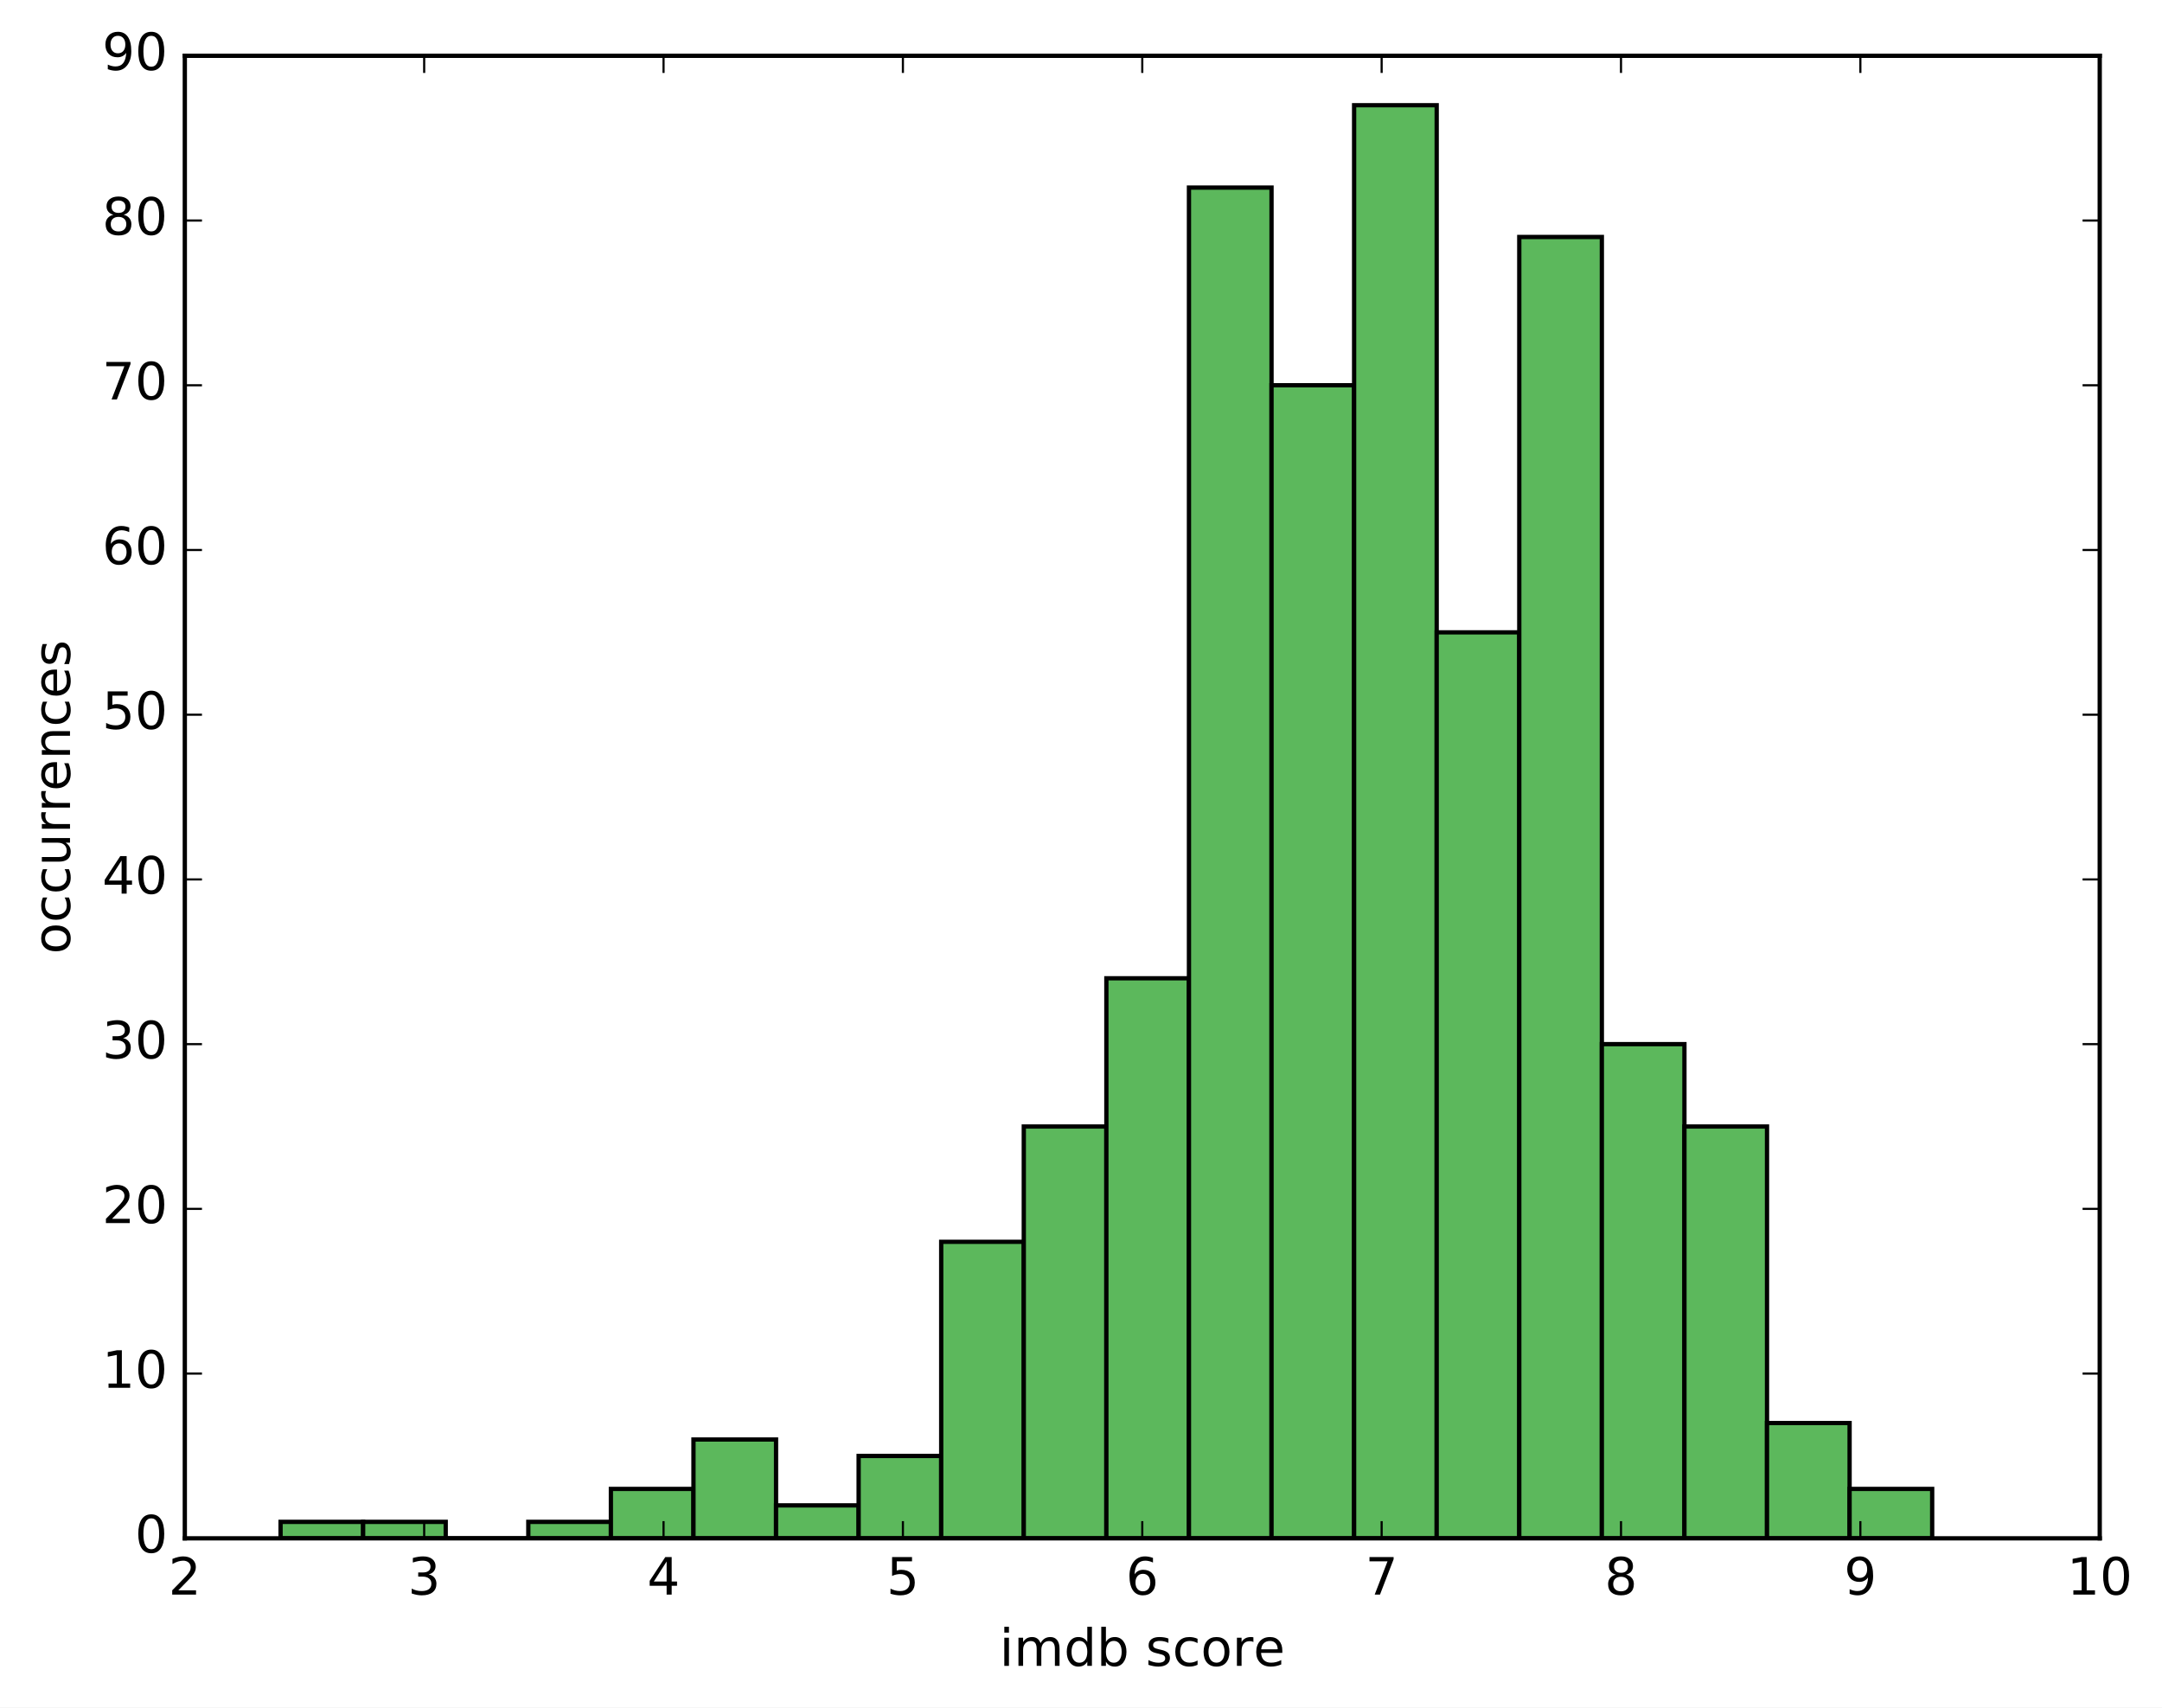
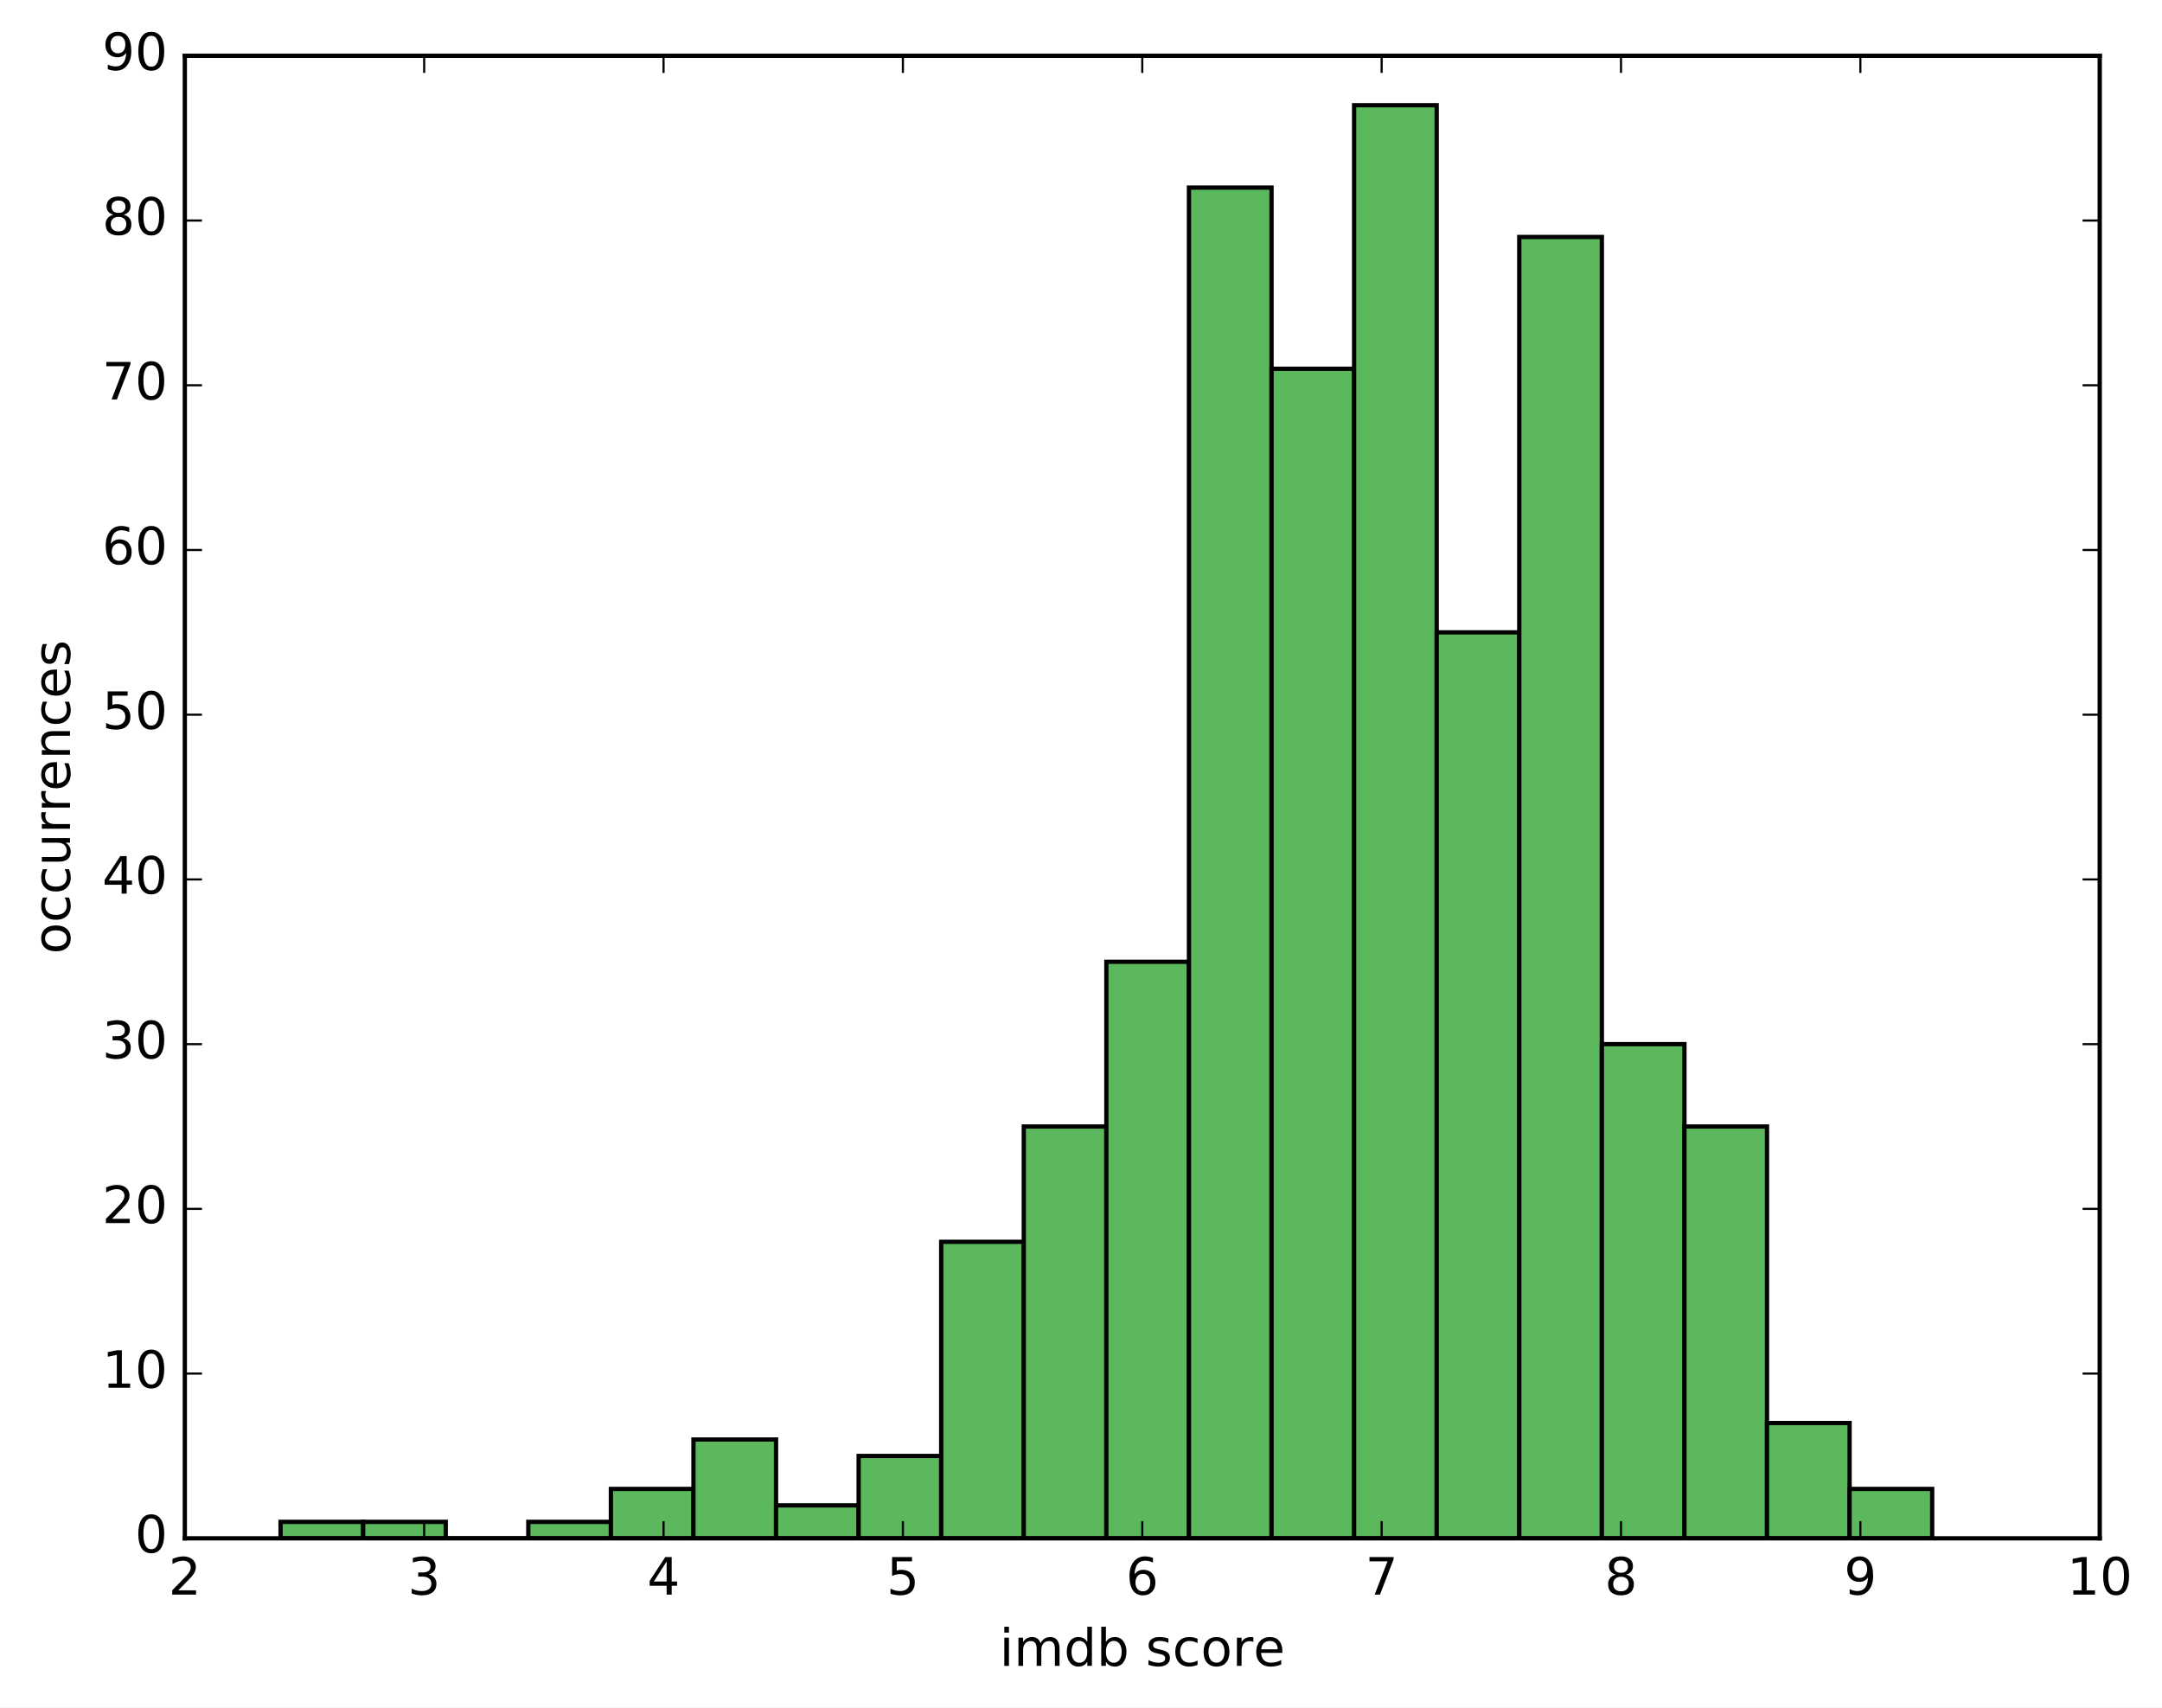
<svg xmlns="http://www.w3.org/2000/svg" xmlns:xlink="http://www.w3.org/1999/xlink" height="398pt" version="1.1" viewBox="0 0 504 398" width="504pt">
  <defs>
    <style type="text/css">
*{stroke-linecap:butt;stroke-linejoin:round;stroke-miterlimit:100000;}
  </style>
  </defs>
  <g id="figure_1">
    <g id="patch_1">
      <path d="M 0 398.034  L 504.319 398.034  L 504.319 0  L 0 0  z " style="fill:#ffffff;" />
    </g>
    <g id="axes_1">
      <g id="patch_2">
        <path d="M 43.084 358.607  L 489.484 358.607  L 489.484 13.007  L 43.084 13.007  z " style="fill:#ffffff;" />
      </g>
      <g id="patch_3">
-         <path clip-path="url(#pa9f2d92f06)" d="M 65.404 358.607  L 84.655 358.607  L 84.655 354.767  L 65.404 354.767  z " style="fill:#5cb85c;stroke:#000000;stroke-linejoin:miter;" />
+         <path clip-path="url(#pd843a0ce2f)" d="M 65.404 358.607  L 84.655 358.607  L 84.655 354.767  L 65.404 354.767  z " style="fill:#5cb85c;stroke:#000000;stroke-linejoin:miter;" />
      </g>
      <g id="patch_4">
-         <path clip-path="url(#pa9f2d92f06)" d="M 84.655 358.607  L 103.906 358.607  L 103.906 354.767  L 84.655 354.767  z " style="fill:#5cb85c;stroke:#000000;stroke-linejoin:miter;" />
+         <path clip-path="url(#pd843a0ce2f)" d="M 84.655 358.607  L 103.906 358.607  L 103.906 354.767  L 84.655 354.767  z " style="fill:#5cb85c;stroke:#000000;stroke-linejoin:miter;" />
      </g>
      <g id="patch_5">
-         <path clip-path="url(#pa9f2d92f06)" d="M 103.906 358.607  L 123.157 358.607  L 123.157 358.607  L 103.906 358.607  z " style="fill:#5cb85c;stroke:#000000;stroke-linejoin:miter;" />
+         <path clip-path="url(#pd843a0ce2f)" d="M 103.906 358.607  L 123.157 358.607  L 123.157 358.607  L 103.906 358.607  z " style="fill:#5cb85c;stroke:#000000;stroke-linejoin:miter;" />
      </g>
      <g id="patch_6">
-         <path clip-path="url(#pa9f2d92f06)" d="M 123.157 358.607  L 142.408 358.607  L 142.408 354.767  L 123.157 354.767  z " style="fill:#5cb85c;stroke:#000000;stroke-linejoin:miter;" />
+         <path clip-path="url(#pd843a0ce2f)" d="M 123.157 358.607  L 142.408 358.607  L 142.408 354.767  L 123.157 354.767  z " style="fill:#5cb85c;stroke:#000000;stroke-linejoin:miter;" />
      </g>
      <g id="patch_7">
-         <path clip-path="url(#pa9f2d92f06)" d="M 142.408 358.607  L 161.659 358.607  L 161.659 347.087  L 142.408 347.087  z " style="fill:#5cb85c;stroke:#000000;stroke-linejoin:miter;" />
+         <path clip-path="url(#pd843a0ce2f)" d="M 142.408 358.607  L 161.659 358.607  L 161.659 347.087  L 142.408 347.087  z " style="fill:#5cb85c;stroke:#000000;stroke-linejoin:miter;" />
      </g>
      <g id="patch_8">
-         <path clip-path="url(#pa9f2d92f06)" d="M 161.659 358.607  L 180.91 358.607  L 180.91 335.567  L 161.659 335.567  z " style="fill:#5cb85c;stroke:#000000;stroke-linejoin:miter;" />
+         <path clip-path="url(#pd843a0ce2f)" d="M 161.659 358.607  L 180.91 358.607  L 180.91 335.567  L 161.659 335.567  z " style="fill:#5cb85c;stroke:#000000;stroke-linejoin:miter;" />
      </g>
      <g id="patch_9">
-         <path clip-path="url(#pa9f2d92f06)" d="M 180.91 358.607  L 200.161 358.607  L 200.161 350.927  L 180.91 350.927  z " style="fill:#5cb85c;stroke:#000000;stroke-linejoin:miter;" />
+         <path clip-path="url(#pd843a0ce2f)" d="M 180.91 358.607  L 200.161 358.607  L 200.161 350.927  L 180.91 350.927  z " style="fill:#5cb85c;stroke:#000000;stroke-linejoin:miter;" />
      </g>
      <g id="patch_10">
-         <path clip-path="url(#pa9f2d92f06)" d="M 200.161 358.607  L 219.412 358.607  L 219.412 339.407  L 200.161 339.407  z " style="fill:#5cb85c;stroke:#000000;stroke-linejoin:miter;" />
+         <path clip-path="url(#pd843a0ce2f)" d="M 200.161 358.607  L 219.412 358.607  L 219.412 339.407  L 200.161 339.407  z " style="fill:#5cb85c;stroke:#000000;stroke-linejoin:miter;" />
      </g>
      <g id="patch_11">
-         <path clip-path="url(#pa9f2d92f06)" d="M 219.412 358.607  L 238.663 358.607  L 238.663 289.487  L 219.412 289.487  z " style="fill:#5cb85c;stroke:#000000;stroke-linejoin:miter;" />
+         <path clip-path="url(#pd843a0ce2f)" d="M 219.412 358.607  L 238.663 358.607  L 238.663 289.487  L 219.412 289.487  z " style="fill:#5cb85c;stroke:#000000;stroke-linejoin:miter;" />
      </g>
      <g id="patch_12">
-         <path clip-path="url(#pa9f2d92f06)" d="M 238.663 358.607  L 257.914 358.607  L 257.914 262.607  L 238.663 262.607  z " style="fill:#5cb85c;stroke:#000000;stroke-linejoin:miter;" />
+         <path clip-path="url(#pd843a0ce2f)" d="M 238.663 358.607  L 257.914 358.607  L 257.914 262.607  L 238.663 262.607  z " style="fill:#5cb85c;stroke:#000000;stroke-linejoin:miter;" />
      </g>
      <g id="patch_13">
-         <path clip-path="url(#pa9f2d92f06)" d="M 257.914 358.607  L 277.165 358.607  L 277.165 228.047  L 257.914 228.047  z " style="fill:#5cb85c;stroke:#000000;stroke-linejoin:miter;" />
+         <path clip-path="url(#pd843a0ce2f)" d="M 257.914 358.607  L 277.165 358.607  L 277.165 224.207  L 257.914 224.207  z " style="fill:#5cb85c;stroke:#000000;stroke-linejoin:miter;" />
      </g>
      <g id="patch_14">
-         <path clip-path="url(#pa9f2d92f06)" d="M 277.165 358.607  L 296.416 358.607  L 296.416 43.727  L 277.165 43.727  z " style="fill:#5cb85c;stroke:#000000;stroke-linejoin:miter;" />
+         <path clip-path="url(#pd843a0ce2f)" d="M 277.165 358.607  L 296.416 358.607  L 296.416 43.727  L 277.165 43.727  z " style="fill:#5cb85c;stroke:#000000;stroke-linejoin:miter;" />
      </g>
      <g id="patch_15">
-         <path clip-path="url(#pa9f2d92f06)" d="M 296.416 358.607  L 315.667 358.607  L 315.667 89.807  L 296.416 89.807  z " style="fill:#5cb85c;stroke:#000000;stroke-linejoin:miter;" />
+         <path clip-path="url(#pd843a0ce2f)" d="M 296.416 358.607  L 315.667 358.607  L 315.667 85.967  L 296.416 85.967  z " style="fill:#5cb85c;stroke:#000000;stroke-linejoin:miter;" />
      </g>
      <g id="patch_16">
-         <path clip-path="url(#pa9f2d92f06)" d="M 315.667 358.607  L 334.918 358.607  L 334.918 24.527  L 315.667 24.527  z " style="fill:#5cb85c;stroke:#000000;stroke-linejoin:miter;" />
+         <path clip-path="url(#pd843a0ce2f)" d="M 315.667 358.607  L 334.918 358.607  L 334.918 24.527  L 315.667 24.527  z " style="fill:#5cb85c;stroke:#000000;stroke-linejoin:miter;" />
      </g>
      <g id="patch_17">
-         <path clip-path="url(#pa9f2d92f06)" d="M 334.918 358.607  L 354.169 358.607  L 354.169 147.407  L 334.918 147.407  z " style="fill:#5cb85c;stroke:#000000;stroke-linejoin:miter;" />
+         <path clip-path="url(#pd843a0ce2f)" d="M 334.918 358.607  L 354.169 358.607  L 354.169 147.407  L 334.918 147.407  z " style="fill:#5cb85c;stroke:#000000;stroke-linejoin:miter;" />
      </g>
      <g id="patch_18">
-         <path clip-path="url(#pa9f2d92f06)" d="M 354.169 358.607  L 373.42 358.607  L 373.42 55.247  L 354.169 55.247  z " style="fill:#5cb85c;stroke:#000000;stroke-linejoin:miter;" />
+         <path clip-path="url(#pd843a0ce2f)" d="M 354.169 358.607  L 373.42 358.607  L 373.42 55.247  L 354.169 55.247  z " style="fill:#5cb85c;stroke:#000000;stroke-linejoin:miter;" />
      </g>
      <g id="patch_19">
-         <path clip-path="url(#pa9f2d92f06)" d="M 373.42 358.607  L 392.671 358.607  L 392.671 243.407  L 373.42 243.407  z " style="fill:#5cb85c;stroke:#000000;stroke-linejoin:miter;" />
+         <path clip-path="url(#pd843a0ce2f)" d="M 373.42 358.607  L 392.671 358.607  L 392.671 243.407  L 373.42 243.407  z " style="fill:#5cb85c;stroke:#000000;stroke-linejoin:miter;" />
      </g>
      <g id="patch_20">
-         <path clip-path="url(#pa9f2d92f06)" d="M 392.671 358.607  L 411.922 358.607  L 411.922 262.607  L 392.671 262.607  z " style="fill:#5cb85c;stroke:#000000;stroke-linejoin:miter;" />
+         <path clip-path="url(#pd843a0ce2f)" d="M 392.671 358.607  L 411.922 358.607  L 411.922 262.607  L 392.671 262.607  z " style="fill:#5cb85c;stroke:#000000;stroke-linejoin:miter;" />
      </g>
      <g id="patch_21">
-         <path clip-path="url(#pa9f2d92f06)" d="M 411.922 358.607  L 431.173 358.607  L 431.173 331.727  L 411.922 331.727  z " style="fill:#5cb85c;stroke:#000000;stroke-linejoin:miter;" />
+         <path clip-path="url(#pd843a0ce2f)" d="M 411.922 358.607  L 431.173 358.607  L 431.173 331.727  L 411.922 331.727  z " style="fill:#5cb85c;stroke:#000000;stroke-linejoin:miter;" />
      </g>
      <g id="patch_22">
-         <path clip-path="url(#pa9f2d92f06)" d="M 431.173 358.607  L 450.424 358.607  L 450.424 347.087  L 431.173 347.087  z " style="fill:#5cb85c;stroke:#000000;stroke-linejoin:miter;" />
+         <path clip-path="url(#pd843a0ce2f)" d="M 431.173 358.607  L 450.424 358.607  L 450.424 347.087  L 431.173 347.087  z " style="fill:#5cb85c;stroke:#000000;stroke-linejoin:miter;" />
      </g>
      <g id="patch_23">
        <path d="M 43.084 13.007  L 489.484 13.007  " style="fill:none;stroke:#000000;stroke-linecap:square;stroke-linejoin:miter;" />
      </g>
      <g id="patch_24">
        <path d="M 489.484 358.607  L 489.484 13.007  " style="fill:none;stroke:#000000;stroke-linecap:square;stroke-linejoin:miter;" />
      </g>
      <g id="patch_25">
        <path d="M 43.084 358.607  L 489.484 358.607  " style="fill:none;stroke:#000000;stroke-linecap:square;stroke-linejoin:miter;" />
      </g>
      <g id="patch_26">
        <path d="M 43.084 358.607  L 43.084 13.007  " style="fill:none;stroke:#000000;stroke-linecap:square;stroke-linejoin:miter;" />
      </g>
      <g id="matplotlib.axis_1">
        <g id="xtick_1">
          <g id="line2d_1">
            <defs>
-               <path d="M 0 0  L 0 -4  " id="m7883e7ea5e" style="stroke:#000000;stroke-width:0.5;" />
-             </defs>
-             <g>
-               <use style="stroke:#000000;stroke-width:0.5;" x="43.084" xlink:href="#m7883e7ea5e" y="358.607" />
+               <path d="M 0 0  L 0 -4  " id="m0a4d1073c5" style="stroke:#000000;stroke-width:0.5;" />
+             </defs>
+             <g>
+               <use style="stroke:#000000;stroke-width:0.5;" x="43.084" xlink:href="#m0a4d1073c5" y="358.607" />
            </g>
          </g>
          <g id="line2d_2">
            <defs>
-               <path d="M 0 0  L 0 4  " id="m331ce35fb1" style="stroke:#000000;stroke-width:0.5;" />
-             </defs>
-             <g>
-               <use style="stroke:#000000;stroke-width:0.5;" x="43.084" xlink:href="#m331ce35fb1" y="13.007" />
+               <path d="M 0 0  L 0 4  " id="m951bf329fb" style="stroke:#000000;stroke-width:0.5;" />
+             </defs>
+             <g>
+               <use style="stroke:#000000;stroke-width:0.5;" x="43.084" xlink:href="#m951bf329fb" y="13.007" />
            </g>
          </g>
          <g id="text_1">
            <defs>
              <path d="M 19.188 8.297  L 53.609 8.297  L 53.609 0  L 7.328 0  L 7.328 8.297  Q 12.938 14.109 22.625 23.891  Q 32.328 33.688 34.812 36.531  Q 39.547 41.844 41.422 45.531  Q 43.312 49.219 43.312 52.781  Q 43.312 58.594 39.234 62.25  Q 35.156 65.922 28.609 65.922  Q 23.969 65.922 18.812 64.312  Q 13.672 62.703 7.812 59.422  L 7.812 69.391  Q 13.766 71.781 18.938 73  Q 24.125 74.219 28.422 74.219  Q 39.75 74.219 46.484 68.547  Q 53.219 62.891 53.219 53.422  Q 53.219 48.922 51.531 44.891  Q 49.859 40.875 45.406 35.406  Q 44.188 33.984 37.641 27.219  Q 31.109 20.453 19.188 8.297  " id="BitstreamVeraSans-Roman-32" />
            </defs>
            <g transform="translate(39.26625 371.725)scale(0.12 -0.12)">
              <use xlink:href="#BitstreamVeraSans-Roman-32" />
            </g>
          </g>
        </g>
        <g id="xtick_2">
          <g id="line2d_3">
            <g>
-               <use style="stroke:#000000;stroke-width:0.5;" x="98.884" xlink:href="#m7883e7ea5e" y="358.607" />
+               <use style="stroke:#000000;stroke-width:0.5;" x="98.884" xlink:href="#m0a4d1073c5" y="358.607" />
            </g>
          </g>
          <g id="line2d_4">
            <g>
-               <use style="stroke:#000000;stroke-width:0.5;" x="98.884" xlink:href="#m331ce35fb1" y="13.007" />
+               <use style="stroke:#000000;stroke-width:0.5;" x="98.884" xlink:href="#m951bf329fb" y="13.007" />
            </g>
          </g>
          <g id="text_2">
            <defs>
              <path d="M 40.578 39.312  Q 47.656 37.797 51.625 33  Q 55.609 28.219 55.609 21.188  Q 55.609 10.406 48.188 4.484  Q 40.766 -1.422 27.094 -1.422  Q 22.516 -1.422 17.656 -0.516  Q 12.797 0.391 7.625 2.203  L 7.625 11.719  Q 11.719 9.328 16.594 8.109  Q 21.484 6.891 26.812 6.891  Q 36.078 6.891 40.938 10.547  Q 45.797 14.203 45.797 21.188  Q 45.797 27.641 41.281 31.266  Q 36.766 34.906 28.719 34.906  L 20.219 34.906  L 20.219 43.016  L 29.109 43.016  Q 36.375 43.016 40.234 45.922  Q 44.094 48.828 44.094 54.297  Q 44.094 59.906 40.109 62.906  Q 36.141 65.922 28.719 65.922  Q 24.656 65.922 20.016 65.031  Q 15.375 64.156 9.812 62.312  L 9.812 71.094  Q 15.438 72.656 20.344 73.438  Q 25.25 74.219 29.594 74.219  Q 40.828 74.219 47.359 69.109  Q 53.906 64.016 53.906 55.328  Q 53.906 49.266 50.438 45.094  Q 46.969 40.922 40.578 39.312  " id="BitstreamVeraSans-Roman-33" />
            </defs>
            <g transform="translate(95.06625 371.725)scale(0.12 -0.12)">
              <use xlink:href="#BitstreamVeraSans-Roman-33" />
            </g>
          </g>
        </g>
        <g id="xtick_3">
          <g id="line2d_5">
            <g>
-               <use style="stroke:#000000;stroke-width:0.5;" x="154.684" xlink:href="#m7883e7ea5e" y="358.607" />
+               <use style="stroke:#000000;stroke-width:0.5;" x="154.684" xlink:href="#m0a4d1073c5" y="358.607" />
            </g>
          </g>
          <g id="line2d_6">
            <g>
-               <use style="stroke:#000000;stroke-width:0.5;" x="154.684" xlink:href="#m331ce35fb1" y="13.007" />
+               <use style="stroke:#000000;stroke-width:0.5;" x="154.684" xlink:href="#m951bf329fb" y="13.007" />
            </g>
          </g>
          <g id="text_3">
            <defs>
              <path d="M 37.797 64.312  L 12.891 25.391  L 37.797 25.391  z M 35.203 72.906  L 47.609 72.906  L 47.609 25.391  L 58.016 25.391  L 58.016 17.188  L 47.609 17.188  L 47.609 0  L 37.797 0  L 37.797 17.188  L 4.891 17.188  L 4.891 26.703  z " id="BitstreamVeraSans-Roman-34" />
            </defs>
            <g transform="translate(150.8663 371.725)scale(0.12 -0.12)">
              <use xlink:href="#BitstreamVeraSans-Roman-34" />
            </g>
          </g>
        </g>
        <g id="xtick_4">
          <g id="line2d_7">
            <g>
-               <use style="stroke:#000000;stroke-width:0.5;" x="210.484" xlink:href="#m7883e7ea5e" y="358.607" />
+               <use style="stroke:#000000;stroke-width:0.5;" x="210.484" xlink:href="#m0a4d1073c5" y="358.607" />
            </g>
          </g>
          <g id="line2d_8">
            <g>
-               <use style="stroke:#000000;stroke-width:0.5;" x="210.484" xlink:href="#m331ce35fb1" y="13.007" />
+               <use style="stroke:#000000;stroke-width:0.5;" x="210.484" xlink:href="#m951bf329fb" y="13.007" />
            </g>
          </g>
          <g id="text_4">
            <defs>
              <path d="M 10.797 72.906  L 49.516 72.906  L 49.516 64.594  L 19.828 64.594  L 19.828 46.734  Q 21.969 47.469 24.109 47.828  Q 26.266 48.188 28.422 48.188  Q 40.625 48.188 47.75 41.5  Q 54.891 34.812 54.891 23.391  Q 54.891 11.625 47.562 5.094  Q 40.234 -1.422 26.906 -1.422  Q 22.312 -1.422 17.547 -0.641  Q 12.797 0.141 7.719 1.703  L 7.719 11.625  Q 12.109 9.234 16.797 8.062  Q 21.484 6.891 26.703 6.891  Q 35.156 6.891 40.078 11.328  Q 45.016 15.766 45.016 23.391  Q 45.016 31 40.078 35.438  Q 35.156 39.891 26.703 39.891  Q 22.75 39.891 18.812 39.016  Q 14.891 38.141 10.797 36.281  z " id="BitstreamVeraSans-Roman-35" />
            </defs>
            <g transform="translate(206.6662 371.725)scale(0.12 -0.12)">
              <use xlink:href="#BitstreamVeraSans-Roman-35" />
            </g>
          </g>
        </g>
        <g id="xtick_5">
          <g id="line2d_9">
            <g>
-               <use style="stroke:#000000;stroke-width:0.5;" x="266.284" xlink:href="#m7883e7ea5e" y="358.607" />
+               <use style="stroke:#000000;stroke-width:0.5;" x="266.284" xlink:href="#m0a4d1073c5" y="358.607" />
            </g>
          </g>
          <g id="line2d_10">
            <g>
-               <use style="stroke:#000000;stroke-width:0.5;" x="266.284" xlink:href="#m331ce35fb1" y="13.007" />
+               <use style="stroke:#000000;stroke-width:0.5;" x="266.284" xlink:href="#m951bf329fb" y="13.007" />
            </g>
          </g>
          <g id="text_5">
            <defs>
              <path d="M 33.016 40.375  Q 26.375 40.375 22.484 35.828  Q 18.609 31.297 18.609 23.391  Q 18.609 15.531 22.484 10.953  Q 26.375 6.391 33.016 6.391  Q 39.656 6.391 43.531 10.953  Q 47.406 15.531 47.406 23.391  Q 47.406 31.297 43.531 35.828  Q 39.656 40.375 33.016 40.375  M 52.594 71.297  L 52.594 62.312  Q 48.875 64.062 45.094 64.984  Q 41.312 65.922 37.594 65.922  Q 27.828 65.922 22.672 59.328  Q 17.531 52.734 16.797 39.406  Q 19.672 43.656 24.016 45.922  Q 28.375 48.188 33.594 48.188  Q 44.578 48.188 50.953 41.516  Q 57.328 34.859 57.328 23.391  Q 57.328 12.156 50.688 5.359  Q 44.047 -1.422 33.016 -1.422  Q 20.359 -1.422 13.672 8.266  Q 6.984 17.969 6.984 36.375  Q 6.984 53.656 15.188 63.938  Q 23.391 74.219 37.203 74.219  Q 40.922 74.219 44.703 73.484  Q 48.484 72.75 52.594 71.297  " id="BitstreamVeraSans-Roman-36" />
            </defs>
            <g transform="translate(262.4663 371.725)scale(0.12 -0.12)">
              <use xlink:href="#BitstreamVeraSans-Roman-36" />
            </g>
          </g>
        </g>
        <g id="xtick_6">
          <g id="line2d_11">
            <g>
-               <use style="stroke:#000000;stroke-width:0.5;" x="322.084" xlink:href="#m7883e7ea5e" y="358.607" />
+               <use style="stroke:#000000;stroke-width:0.5;" x="322.084" xlink:href="#m0a4d1073c5" y="358.607" />
            </g>
          </g>
          <g id="line2d_12">
            <g>
-               <use style="stroke:#000000;stroke-width:0.5;" x="322.084" xlink:href="#m331ce35fb1" y="13.007" />
+               <use style="stroke:#000000;stroke-width:0.5;" x="322.084" xlink:href="#m951bf329fb" y="13.007" />
            </g>
          </g>
          <g id="text_6">
            <defs>
              <path d="M 8.203 72.906  L 55.078 72.906  L 55.078 68.703  L 28.609 0  L 18.312 0  L 43.219 64.594  L 8.203 64.594  z " id="BitstreamVeraSans-Roman-37" />
            </defs>
            <g transform="translate(318.2663 371.725)scale(0.12 -0.12)">
              <use xlink:href="#BitstreamVeraSans-Roman-37" />
            </g>
          </g>
        </g>
        <g id="xtick_7">
          <g id="line2d_13">
            <g>
-               <use style="stroke:#000000;stroke-width:0.5;" x="377.884" xlink:href="#m7883e7ea5e" y="358.607" />
+               <use style="stroke:#000000;stroke-width:0.5;" x="377.884" xlink:href="#m0a4d1073c5" y="358.607" />
            </g>
          </g>
          <g id="line2d_14">
            <g>
-               <use style="stroke:#000000;stroke-width:0.5;" x="377.884" xlink:href="#m331ce35fb1" y="13.007" />
+               <use style="stroke:#000000;stroke-width:0.5;" x="377.884" xlink:href="#m951bf329fb" y="13.007" />
            </g>
          </g>
          <g id="text_7">
            <defs>
              <path d="M 31.781 34.625  Q 24.75 34.625 20.719 30.859  Q 16.703 27.094 16.703 20.516  Q 16.703 13.922 20.719 10.156  Q 24.75 6.391 31.781 6.391  Q 38.812 6.391 42.859 10.172  Q 46.922 13.969 46.922 20.516  Q 46.922 27.094 42.891 30.859  Q 38.875 34.625 31.781 34.625  M 21.922 38.812  Q 15.578 40.375 12.031 44.719  Q 8.5 49.078 8.5 55.328  Q 8.5 64.062 14.719 69.141  Q 20.953 74.219 31.781 74.219  Q 42.672 74.219 48.875 69.141  Q 55.078 64.062 55.078 55.328  Q 55.078 49.078 51.531 44.719  Q 48 40.375 41.703 38.812  Q 48.828 37.156 52.797 32.312  Q 56.781 27.484 56.781 20.516  Q 56.781 9.906 50.312 4.234  Q 43.844 -1.422 31.781 -1.422  Q 19.734 -1.422 13.25 4.234  Q 6.781 9.906 6.781 20.516  Q 6.781 27.484 10.781 32.312  Q 14.797 37.156 21.922 38.812  M 18.312 54.391  Q 18.312 48.734 21.844 45.562  Q 25.391 42.391 31.781 42.391  Q 38.141 42.391 41.719 45.562  Q 45.312 48.734 45.312 54.391  Q 45.312 60.062 41.719 63.234  Q 38.141 66.406 31.781 66.406  Q 25.391 66.406 21.844 63.234  Q 18.312 60.062 18.312 54.391  " id="BitstreamVeraSans-Roman-38" />
            </defs>
            <g transform="translate(374.0663 371.725)scale(0.12 -0.12)">
              <use xlink:href="#BitstreamVeraSans-Roman-38" />
            </g>
          </g>
        </g>
        <g id="xtick_8">
          <g id="line2d_15">
            <g>
-               <use style="stroke:#000000;stroke-width:0.5;" x="433.684" xlink:href="#m7883e7ea5e" y="358.607" />
+               <use style="stroke:#000000;stroke-width:0.5;" x="433.684" xlink:href="#m0a4d1073c5" y="358.607" />
            </g>
          </g>
          <g id="line2d_16">
            <g>
-               <use style="stroke:#000000;stroke-width:0.5;" x="433.684" xlink:href="#m331ce35fb1" y="13.007" />
+               <use style="stroke:#000000;stroke-width:0.5;" x="433.684" xlink:href="#m951bf329fb" y="13.007" />
            </g>
          </g>
          <g id="text_8">
            <defs>
              <path d="M 10.984 1.516  L 10.984 10.5  Q 14.703 8.734 18.5 7.812  Q 22.312 6.891 25.984 6.891  Q 35.75 6.891 40.891 13.453  Q 46.047 20.016 46.781 33.406  Q 43.953 29.203 39.594 26.953  Q 35.25 24.703 29.984 24.703  Q 19.047 24.703 12.672 31.312  Q 6.297 37.938 6.297 49.422  Q 6.297 60.641 12.938 67.422  Q 19.578 74.219 30.609 74.219  Q 43.266 74.219 49.922 64.516  Q 56.594 54.828 56.594 36.375  Q 56.594 19.141 48.406 8.859  Q 40.234 -1.422 26.422 -1.422  Q 22.703 -1.422 18.891 -0.688  Q 15.094 0.047 10.984 1.516  M 30.609 32.422  Q 37.25 32.422 41.125 36.953  Q 45.016 41.5 45.016 49.422  Q 45.016 57.281 41.125 61.844  Q 37.25 66.406 30.609 66.406  Q 23.969 66.406 20.094 61.844  Q 16.219 57.281 16.219 49.422  Q 16.219 41.5 20.094 36.953  Q 23.969 32.422 30.609 32.422  " id="BitstreamVeraSans-Roman-39" />
            </defs>
            <g transform="translate(429.8662 371.725)scale(0.12 -0.12)">
              <use xlink:href="#BitstreamVeraSans-Roman-39" />
            </g>
          </g>
        </g>
        <g id="xtick_9">
          <g id="line2d_17">
            <g>
-               <use style="stroke:#000000;stroke-width:0.5;" x="489.484" xlink:href="#m7883e7ea5e" y="358.607" />
+               <use style="stroke:#000000;stroke-width:0.5;" x="489.484" xlink:href="#m0a4d1073c5" y="358.607" />
            </g>
          </g>
          <g id="line2d_18">
            <g>
-               <use style="stroke:#000000;stroke-width:0.5;" x="489.484" xlink:href="#m331ce35fb1" y="13.007" />
+               <use style="stroke:#000000;stroke-width:0.5;" x="489.484" xlink:href="#m951bf329fb" y="13.007" />
            </g>
          </g>
          <g id="text_9">
            <defs>
              <path d="M 31.781 66.406  Q 24.172 66.406 20.328 58.906  Q 16.5 51.422 16.5 36.375  Q 16.5 21.391 20.328 13.891  Q 24.172 6.391 31.781 6.391  Q 39.453 6.391 43.281 13.891  Q 47.125 21.391 47.125 36.375  Q 47.125 51.422 43.281 58.906  Q 39.453 66.406 31.781 66.406  M 31.781 74.219  Q 44.047 74.219 50.516 64.516  Q 56.984 54.828 56.984 36.375  Q 56.984 17.969 50.516 8.266  Q 44.047 -1.422 31.781 -1.422  Q 19.531 -1.422 13.062 8.266  Q 6.594 17.969 6.594 36.375  Q 6.594 54.828 13.062 64.516  Q 19.531 74.219 31.781 74.219  " id="BitstreamVeraSans-Roman-30" />
              <path d="M 12.406 8.297  L 28.516 8.297  L 28.516 63.922  L 10.984 60.406  L 10.984 69.391  L 28.422 72.906  L 38.281 72.906  L 38.281 8.297  L 54.391 8.297  L 54.391 0  L 12.406 0  z " id="BitstreamVeraSans-Roman-31" />
            </defs>
            <g transform="translate(481.8487 371.725)scale(0.12 -0.12)">
              <use xlink:href="#BitstreamVeraSans-Roman-31" />
              <use x="63.623" xlink:href="#BitstreamVeraSans-Roman-30" />
            </g>
          </g>
        </g>
        <g id="text_10">
          <defs>
            <path id="BitstreamVeraSans-Roman-20" />
            <path d="M 52 44.188  Q 55.375 50.25 60.062 53.125  Q 64.75 56 71.094 56  Q 79.641 56 84.281 50.016  Q 88.922 44.047 88.922 33.016  L 88.922 0  L 79.891 0  L 79.891 32.719  Q 79.891 40.578 77.094 44.375  Q 74.312 48.188 68.609 48.188  Q 61.625 48.188 57.562 43.547  Q 53.516 38.922 53.516 30.906  L 53.516 0  L 44.484 0  L 44.484 32.719  Q 44.484 40.625 41.703 44.406  Q 38.922 48.188 33.109 48.188  Q 26.219 48.188 22.156 43.531  Q 18.109 38.875 18.109 30.906  L 18.109 0  L 9.078 0  L 9.078 54.688  L 18.109 54.688  L 18.109 46.188  Q 21.188 51.219 25.484 53.609  Q 29.781 56 35.688 56  Q 41.656 56 45.828 52.969  Q 50 49.953 52 44.188  " id="BitstreamVeraSans-Roman-6d" />
            <path d="M 30.609 48.391  Q 23.391 48.391 19.188 42.75  Q 14.984 37.109 14.984 27.297  Q 14.984 17.484 19.156 11.844  Q 23.344 6.203 30.609 6.203  Q 37.797 6.203 41.984 11.859  Q 46.188 17.531 46.188 27.297  Q 46.188 37.016 41.984 42.703  Q 37.797 48.391 30.609 48.391  M 30.609 56  Q 42.328 56 49.016 48.375  Q 55.719 40.766 55.719 27.297  Q 55.719 13.875 49.016 6.219  Q 42.328 -1.422 30.609 -1.422  Q 18.844 -1.422 12.172 6.219  Q 5.516 13.875 5.516 27.297  Q 5.516 40.766 12.172 48.375  Q 18.844 56 30.609 56  " id="BitstreamVeraSans-Roman-6f" />
            <path d="M 9.422 54.688  L 18.406 54.688  L 18.406 0  L 9.422 0  z M 9.422 75.984  L 18.406 75.984  L 18.406 64.594  L 9.422 64.594  z " id="BitstreamVeraSans-Roman-69" />
            <path d="M 56.203 29.594  L 56.203 25.203  L 14.891 25.203  Q 15.484 15.922 20.484 11.062  Q 25.484 6.203 34.422 6.203  Q 39.594 6.203 44.453 7.469  Q 49.312 8.734 54.109 11.281  L 54.109 2.781  Q 49.266 0.734 44.188 -0.344  Q 39.109 -1.422 33.891 -1.422  Q 20.797 -1.422 13.156 6.188  Q 5.516 13.812 5.516 26.812  Q 5.516 40.234 12.766 48.109  Q 20.016 56 32.328 56  Q 43.359 56 49.781 48.891  Q 56.203 41.797 56.203 29.594  M 47.219 32.234  Q 47.125 39.594 43.094 43.984  Q 39.062 48.391 32.422 48.391  Q 24.906 48.391 20.391 44.141  Q 15.875 39.891 15.188 32.172  z " id="BitstreamVeraSans-Roman-65" />
            <path d="M 45.406 46.391  L 45.406 75.984  L 54.391 75.984  L 54.391 0  L 45.406 0  L 45.406 8.203  Q 42.578 3.328 38.25 0.953  Q 33.938 -1.422 27.875 -1.422  Q 17.969 -1.422 11.734 6.484  Q 5.516 14.406 5.516 27.297  Q 5.516 40.188 11.734 48.094  Q 17.969 56 27.875 56  Q 33.938 56 38.25 53.625  Q 42.578 51.266 45.406 46.391  M 14.797 27.297  Q 14.797 17.391 18.875 11.75  Q 22.953 6.109 30.078 6.109  Q 37.203 6.109 41.297 11.75  Q 45.406 17.391 45.406 27.297  Q 45.406 37.203 41.297 42.844  Q 37.203 48.484 30.078 48.484  Q 22.953 48.484 18.875 42.844  Q 14.797 37.203 14.797 27.297  " id="BitstreamVeraSans-Roman-64" />
            <path d="M 41.109 46.297  Q 39.594 47.172 37.812 47.578  Q 36.031 48 33.891 48  Q 26.266 48 22.188 43.047  Q 18.109 38.094 18.109 28.812  L 18.109 0  L 9.078 0  L 9.078 54.688  L 18.109 54.688  L 18.109 46.188  Q 20.953 51.172 25.484 53.578  Q 30.031 56 36.531 56  Q 37.453 56 38.578 55.875  Q 39.703 55.766 41.062 55.516  z " id="BitstreamVeraSans-Roman-72" />
            <path d="M 44.281 53.078  L 44.281 44.578  Q 40.484 46.531 36.375 47.5  Q 32.281 48.484 27.875 48.484  Q 21.188 48.484 17.844 46.438  Q 14.5 44.391 14.5 40.281  Q 14.5 37.156 16.891 35.375  Q 19.281 33.594 26.516 31.984  L 29.594 31.297  Q 39.156 29.25 43.188 25.516  Q 47.219 21.781 47.219 15.094  Q 47.219 7.469 41.188 3.016  Q 35.156 -1.422 24.609 -1.422  Q 20.219 -1.422 15.453 -0.562  Q 10.688 0.297 5.422 2  L 5.422 11.281  Q 10.406 8.688 15.234 7.391  Q 20.062 6.109 24.812 6.109  Q 31.156 6.109 34.562 8.281  Q 37.984 10.453 37.984 14.406  Q 37.984 18.062 35.516 20.016  Q 33.062 21.969 24.703 23.781  L 21.578 24.516  Q 13.234 26.266 9.516 29.906  Q 5.812 33.547 5.812 39.891  Q 5.812 47.609 11.281 51.797  Q 16.75 56 26.812 56  Q 31.781 56 36.172 55.266  Q 40.578 54.547 44.281 53.078  " id="BitstreamVeraSans-Roman-73" />
            <path d="M 48.781 52.594  L 48.781 44.188  Q 44.969 46.297 41.141 47.344  Q 37.312 48.391 33.406 48.391  Q 24.656 48.391 19.812 42.844  Q 14.984 37.312 14.984 27.297  Q 14.984 17.281 19.812 11.734  Q 24.656 6.203 33.406 6.203  Q 37.312 6.203 41.141 7.25  Q 44.969 8.297 48.781 10.406  L 48.781 2.094  Q 45.016 0.344 40.984 -0.531  Q 36.969 -1.422 32.422 -1.422  Q 20.062 -1.422 12.781 6.344  Q 5.516 14.109 5.516 27.297  Q 5.516 40.672 12.859 48.328  Q 20.219 56 33.016 56  Q 37.156 56 41.109 55.141  Q 45.062 54.297 48.781 52.594  " id="BitstreamVeraSans-Roman-63" />
            <path d="M 48.688 27.297  Q 48.688 37.203 44.609 42.844  Q 40.531 48.484 33.406 48.484  Q 26.266 48.484 22.188 42.844  Q 18.109 37.203 18.109 27.297  Q 18.109 17.391 22.188 11.75  Q 26.266 6.109 33.406 6.109  Q 40.531 6.109 44.609 11.75  Q 48.688 17.391 48.688 27.297  M 18.109 46.391  Q 20.953 51.266 25.266 53.625  Q 29.594 56 35.594 56  Q 45.562 56 51.781 48.094  Q 58.016 40.188 58.016 27.297  Q 58.016 14.406 51.781 6.484  Q 45.562 -1.422 35.594 -1.422  Q 29.594 -1.422 25.266 0.953  Q 20.953 3.328 18.109 8.203  L 18.109 0  L 9.078 0  L 9.078 75.984  L 18.109 75.984  z " id="BitstreamVeraSans-Roman-62" />
          </defs>
          <g transform="translate(232.995 388.3388)scale(0.12 -0.12)">
            <use xlink:href="#BitstreamVeraSans-Roman-69" />
            <use x="27.783" xlink:href="#BitstreamVeraSans-Roman-6d" />
            <use x="125.195" xlink:href="#BitstreamVeraSans-Roman-64" />
            <use x="188.672" xlink:href="#BitstreamVeraSans-Roman-62" />
            <use x="252.148" xlink:href="#BitstreamVeraSans-Roman-20" />
            <use x="283.936" xlink:href="#BitstreamVeraSans-Roman-73" />
            <use x="336.035" xlink:href="#BitstreamVeraSans-Roman-63" />
            <use x="391.016" xlink:href="#BitstreamVeraSans-Roman-6f" />
            <use x="452.197" xlink:href="#BitstreamVeraSans-Roman-72" />
            <use x="493.279" xlink:href="#BitstreamVeraSans-Roman-65" />
          </g>
        </g>
      </g>
      <g id="matplotlib.axis_2">
        <g id="ytick_1">
          <g id="line2d_19">
            <defs>
-               <path d="M 0 0  L 4 0  " id="m50c40ab400" style="stroke:#000000;stroke-width:0.5;" />
-             </defs>
-             <g>
-               <use style="stroke:#000000;stroke-width:0.5;" x="43.084" xlink:href="#m50c40ab400" y="358.607" />
+               <path d="M 0 0  L 4 0  " id="m17543fb54f" style="stroke:#000000;stroke-width:0.5;" />
+             </defs>
+             <g>
+               <use style="stroke:#000000;stroke-width:0.5;" x="43.084" xlink:href="#m17543fb54f" y="358.607" />
            </g>
          </g>
          <g id="line2d_20">
            <defs>
-               <path d="M 0 0  L -4 0  " id="mb6a2d4b080" style="stroke:#000000;stroke-width:0.5;" />
-             </defs>
-             <g>
-               <use style="stroke:#000000;stroke-width:0.5;" x="489.484" xlink:href="#mb6a2d4b080" y="358.607" />
+               <path d="M 0 0  L -4 0  " id="m0958244015" style="stroke:#000000;stroke-width:0.5;" />
+             </defs>
+             <g>
+               <use style="stroke:#000000;stroke-width:0.5;" x="489.484" xlink:href="#m0958244015" y="358.607" />
            </g>
          </g>
          <g id="text_11">
            <g transform="translate(31.44875 361.9181)scale(0.12 -0.12)">
              <use xlink:href="#BitstreamVeraSans-Roman-30" />
            </g>
          </g>
        </g>
        <g id="ytick_2">
          <g id="line2d_21">
            <g>
-               <use style="stroke:#000000;stroke-width:0.5;" x="43.084" xlink:href="#m50c40ab400" y="320.207" />
+               <use style="stroke:#000000;stroke-width:0.5;" x="43.084" xlink:href="#m17543fb54f" y="320.207" />
            </g>
          </g>
          <g id="line2d_22">
            <g>
-               <use style="stroke:#000000;stroke-width:0.5;" x="489.484" xlink:href="#mb6a2d4b080" y="320.207" />
+               <use style="stroke:#000000;stroke-width:0.5;" x="489.484" xlink:href="#m0958244015" y="320.207" />
            </g>
          </g>
          <g id="text_12">
            <g transform="translate(23.81375 323.5181)scale(0.12 -0.12)">
              <use xlink:href="#BitstreamVeraSans-Roman-31" />
              <use x="63.623" xlink:href="#BitstreamVeraSans-Roman-30" />
            </g>
          </g>
        </g>
        <g id="ytick_3">
          <g id="line2d_23">
            <g>
-               <use style="stroke:#000000;stroke-width:0.5;" x="43.084" xlink:href="#m50c40ab400" y="281.807" />
+               <use style="stroke:#000000;stroke-width:0.5;" x="43.084" xlink:href="#m17543fb54f" y="281.807" />
            </g>
          </g>
          <g id="line2d_24">
            <g>
-               <use style="stroke:#000000;stroke-width:0.5;" x="489.484" xlink:href="#mb6a2d4b080" y="281.807" />
+               <use style="stroke:#000000;stroke-width:0.5;" x="489.484" xlink:href="#m0958244015" y="281.807" />
            </g>
          </g>
          <g id="text_13">
            <g transform="translate(23.81375 285.1181)scale(0.12 -0.12)">
              <use xlink:href="#BitstreamVeraSans-Roman-32" />
              <use x="63.623" xlink:href="#BitstreamVeraSans-Roman-30" />
            </g>
          </g>
        </g>
        <g id="ytick_4">
          <g id="line2d_25">
            <g>
-               <use style="stroke:#000000;stroke-width:0.5;" x="43.084" xlink:href="#m50c40ab400" y="243.407" />
+               <use style="stroke:#000000;stroke-width:0.5;" x="43.084" xlink:href="#m17543fb54f" y="243.407" />
            </g>
          </g>
          <g id="line2d_26">
            <g>
-               <use style="stroke:#000000;stroke-width:0.5;" x="489.484" xlink:href="#mb6a2d4b080" y="243.407" />
+               <use style="stroke:#000000;stroke-width:0.5;" x="489.484" xlink:href="#m0958244015" y="243.407" />
            </g>
          </g>
          <g id="text_14">
            <g transform="translate(23.81375 246.7181)scale(0.12 -0.12)">
              <use xlink:href="#BitstreamVeraSans-Roman-33" />
              <use x="63.623" xlink:href="#BitstreamVeraSans-Roman-30" />
            </g>
          </g>
        </g>
        <g id="ytick_5">
          <g id="line2d_27">
            <g>
-               <use style="stroke:#000000;stroke-width:0.5;" x="43.084" xlink:href="#m50c40ab400" y="205.007" />
+               <use style="stroke:#000000;stroke-width:0.5;" x="43.084" xlink:href="#m17543fb54f" y="205.007" />
            </g>
          </g>
          <g id="line2d_28">
            <g>
-               <use style="stroke:#000000;stroke-width:0.5;" x="489.484" xlink:href="#mb6a2d4b080" y="205.007" />
+               <use style="stroke:#000000;stroke-width:0.5;" x="489.484" xlink:href="#m0958244015" y="205.007" />
            </g>
          </g>
          <g id="text_15">
            <g transform="translate(23.81375 208.3181)scale(0.12 -0.12)">
              <use xlink:href="#BitstreamVeraSans-Roman-34" />
              <use x="63.623" xlink:href="#BitstreamVeraSans-Roman-30" />
            </g>
          </g>
        </g>
        <g id="ytick_6">
          <g id="line2d_29">
            <g>
-               <use style="stroke:#000000;stroke-width:0.5;" x="43.084" xlink:href="#m50c40ab400" y="166.607" />
+               <use style="stroke:#000000;stroke-width:0.5;" x="43.084" xlink:href="#m17543fb54f" y="166.607" />
            </g>
          </g>
          <g id="line2d_30">
            <g>
-               <use style="stroke:#000000;stroke-width:0.5;" x="489.484" xlink:href="#mb6a2d4b080" y="166.607" />
+               <use style="stroke:#000000;stroke-width:0.5;" x="489.484" xlink:href="#m0958244015" y="166.607" />
            </g>
          </g>
          <g id="text_16">
            <g transform="translate(23.81375 169.9181)scale(0.12 -0.12)">
              <use xlink:href="#BitstreamVeraSans-Roman-35" />
              <use x="63.623" xlink:href="#BitstreamVeraSans-Roman-30" />
            </g>
          </g>
        </g>
        <g id="ytick_7">
          <g id="line2d_31">
            <g>
-               <use style="stroke:#000000;stroke-width:0.5;" x="43.084" xlink:href="#m50c40ab400" y="128.207" />
+               <use style="stroke:#000000;stroke-width:0.5;" x="43.084" xlink:href="#m17543fb54f" y="128.207" />
            </g>
          </g>
          <g id="line2d_32">
            <g>
-               <use style="stroke:#000000;stroke-width:0.5;" x="489.484" xlink:href="#mb6a2d4b080" y="128.207" />
+               <use style="stroke:#000000;stroke-width:0.5;" x="489.484" xlink:href="#m0958244015" y="128.207" />
            </g>
          </g>
          <g id="text_17">
            <g transform="translate(23.81375 131.5181)scale(0.12 -0.12)">
              <use xlink:href="#BitstreamVeraSans-Roman-36" />
              <use x="63.623" xlink:href="#BitstreamVeraSans-Roman-30" />
            </g>
          </g>
        </g>
        <g id="ytick_8">
          <g id="line2d_33">
            <g>
-               <use style="stroke:#000000;stroke-width:0.5;" x="43.084" xlink:href="#m50c40ab400" y="89.807" />
+               <use style="stroke:#000000;stroke-width:0.5;" x="43.084" xlink:href="#m17543fb54f" y="89.807" />
            </g>
          </g>
          <g id="line2d_34">
            <g>
-               <use style="stroke:#000000;stroke-width:0.5;" x="489.484" xlink:href="#mb6a2d4b080" y="89.807" />
+               <use style="stroke:#000000;stroke-width:0.5;" x="489.484" xlink:href="#m0958244015" y="89.807" />
            </g>
          </g>
          <g id="text_18">
            <g transform="translate(23.81375 93.11813)scale(0.12 -0.12)">
              <use xlink:href="#BitstreamVeraSans-Roman-37" />
              <use x="63.623" xlink:href="#BitstreamVeraSans-Roman-30" />
            </g>
          </g>
        </g>
        <g id="ytick_9">
          <g id="line2d_35">
            <g>
-               <use style="stroke:#000000;stroke-width:0.5;" x="43.084" xlink:href="#m50c40ab400" y="51.407" />
+               <use style="stroke:#000000;stroke-width:0.5;" x="43.084" xlink:href="#m17543fb54f" y="51.407" />
            </g>
          </g>
          <g id="line2d_36">
            <g>
-               <use style="stroke:#000000;stroke-width:0.5;" x="489.484" xlink:href="#mb6a2d4b080" y="51.407" />
+               <use style="stroke:#000000;stroke-width:0.5;" x="489.484" xlink:href="#m0958244015" y="51.407" />
            </g>
          </g>
          <g id="text_19">
            <g transform="translate(23.81375 54.71813)scale(0.12 -0.12)">
              <use xlink:href="#BitstreamVeraSans-Roman-38" />
              <use x="63.623" xlink:href="#BitstreamVeraSans-Roman-30" />
            </g>
          </g>
        </g>
        <g id="ytick_10">
          <g id="line2d_37">
            <g>
-               <use style="stroke:#000000;stroke-width:0.5;" x="43.084" xlink:href="#m50c40ab400" y="13.007" />
+               <use style="stroke:#000000;stroke-width:0.5;" x="43.084" xlink:href="#m17543fb54f" y="13.007" />
            </g>
          </g>
          <g id="line2d_38">
            <g>
-               <use style="stroke:#000000;stroke-width:0.5;" x="489.484" xlink:href="#mb6a2d4b080" y="13.007" />
+               <use style="stroke:#000000;stroke-width:0.5;" x="489.484" xlink:href="#m0958244015" y="13.007" />
            </g>
          </g>
          <g id="text_20">
            <g transform="translate(23.81375 16.31812)scale(0.12 -0.12)">
              <use xlink:href="#BitstreamVeraSans-Roman-39" />
              <use x="63.623" xlink:href="#BitstreamVeraSans-Roman-30" />
            </g>
          </g>
        </g>
        <g id="text_21">
          <defs>
            <path d="M 54.891 33.016  L 54.891 0  L 45.906 0  L 45.906 32.719  Q 45.906 40.484 42.875 44.328  Q 39.844 48.188 33.797 48.188  Q 26.516 48.188 22.312 43.547  Q 18.109 38.922 18.109 30.906  L 18.109 0  L 9.078 0  L 9.078 54.688  L 18.109 54.688  L 18.109 46.188  Q 21.344 51.125 25.703 53.562  Q 30.078 56 35.797 56  Q 45.219 56 50.047 50.172  Q 54.891 44.344 54.891 33.016  " id="BitstreamVeraSans-Roman-6e" />
            <path d="M 8.5 21.578  L 8.5 54.688  L 17.484 54.688  L 17.484 21.922  Q 17.484 14.156 20.5 10.266  Q 23.531 6.391 29.594 6.391  Q 36.859 6.391 41.078 11.031  Q 45.312 15.672 45.312 23.688  L 45.312 54.688  L 54.297 54.688  L 54.297 0  L 45.312 0  L 45.312 8.406  Q 42.047 3.422 37.719 1  Q 33.406 -1.422 27.688 -1.422  Q 18.266 -1.422 13.375 4.438  Q 8.5 10.297 8.5 21.578  " id="BitstreamVeraSans-Roman-75" />
          </defs>
          <g transform="translate(16.31812 222.42)rotate(-90.0)scale(0.12 -0.12)">
            <use xlink:href="#BitstreamVeraSans-Roman-6f" />
            <use x="61.182" xlink:href="#BitstreamVeraSans-Roman-63" />
            <use x="116.162" xlink:href="#BitstreamVeraSans-Roman-63" />
            <use x="171.143" xlink:href="#BitstreamVeraSans-Roman-75" />
            <use x="234.521" xlink:href="#BitstreamVeraSans-Roman-72" />
            <use x="275.619" xlink:href="#BitstreamVeraSans-Roman-72" />
            <use x="316.701" xlink:href="#BitstreamVeraSans-Roman-65" />
            <use x="378.225" xlink:href="#BitstreamVeraSans-Roman-6e" />
            <use x="441.604" xlink:href="#BitstreamVeraSans-Roman-63" />
            <use x="496.584" xlink:href="#BitstreamVeraSans-Roman-65" />
            <use x="558.107" xlink:href="#BitstreamVeraSans-Roman-73" />
          </g>
        </g>
      </g>
    </g>
  </g>
  <defs>
-     <clipPath id="pa9f2d92f06">
+     <clipPath id="pd843a0ce2f">
      <rect height="345.6" width="446.4" x="43.084" y="13.007" />
    </clipPath>
  </defs>
</svg>
